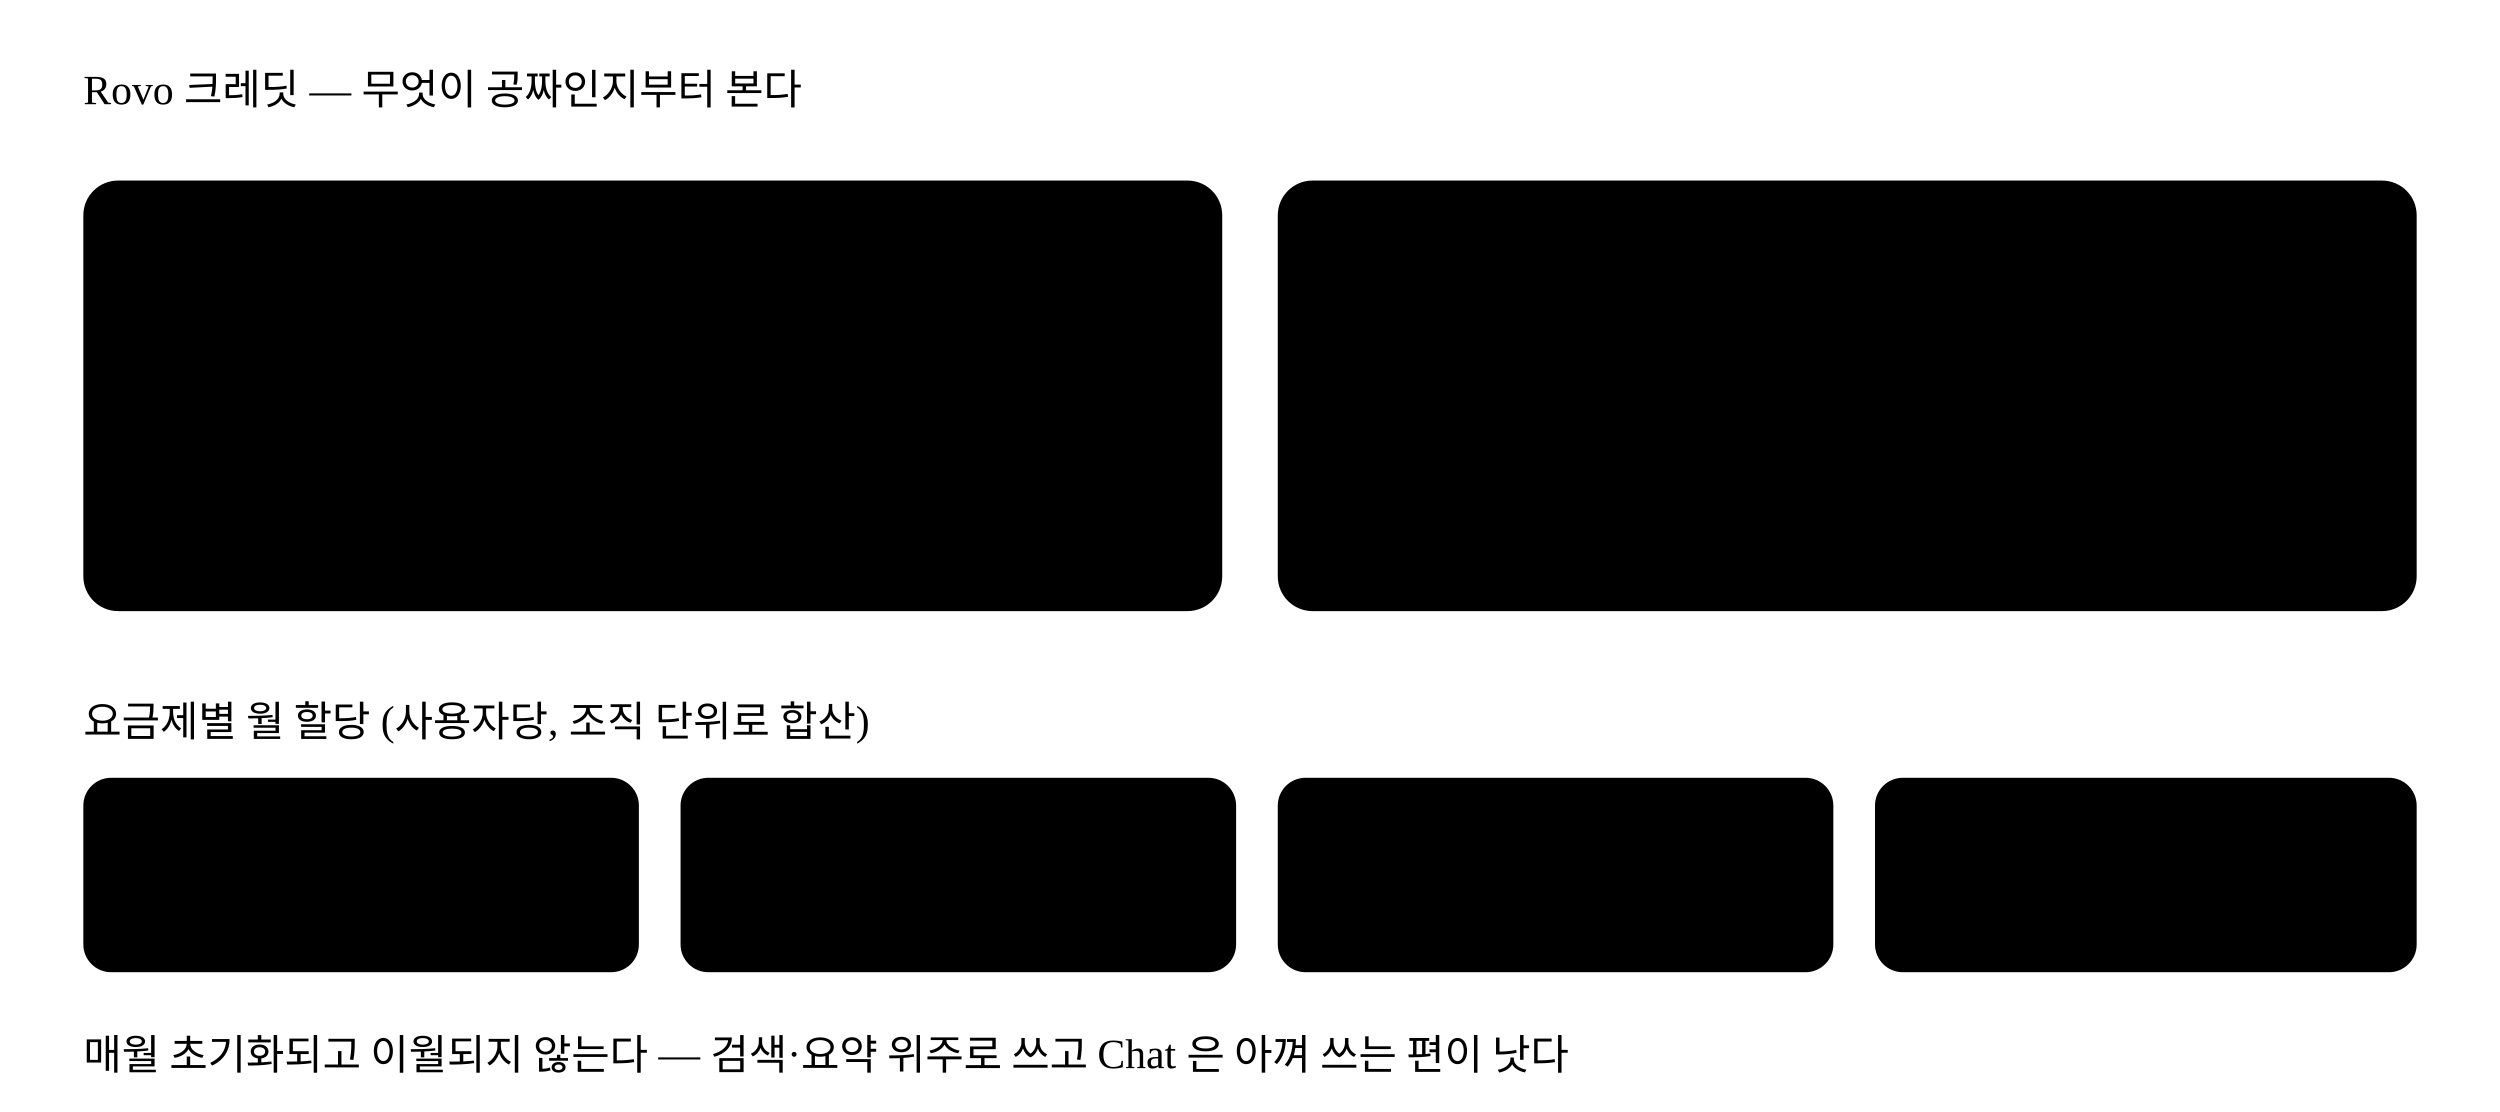
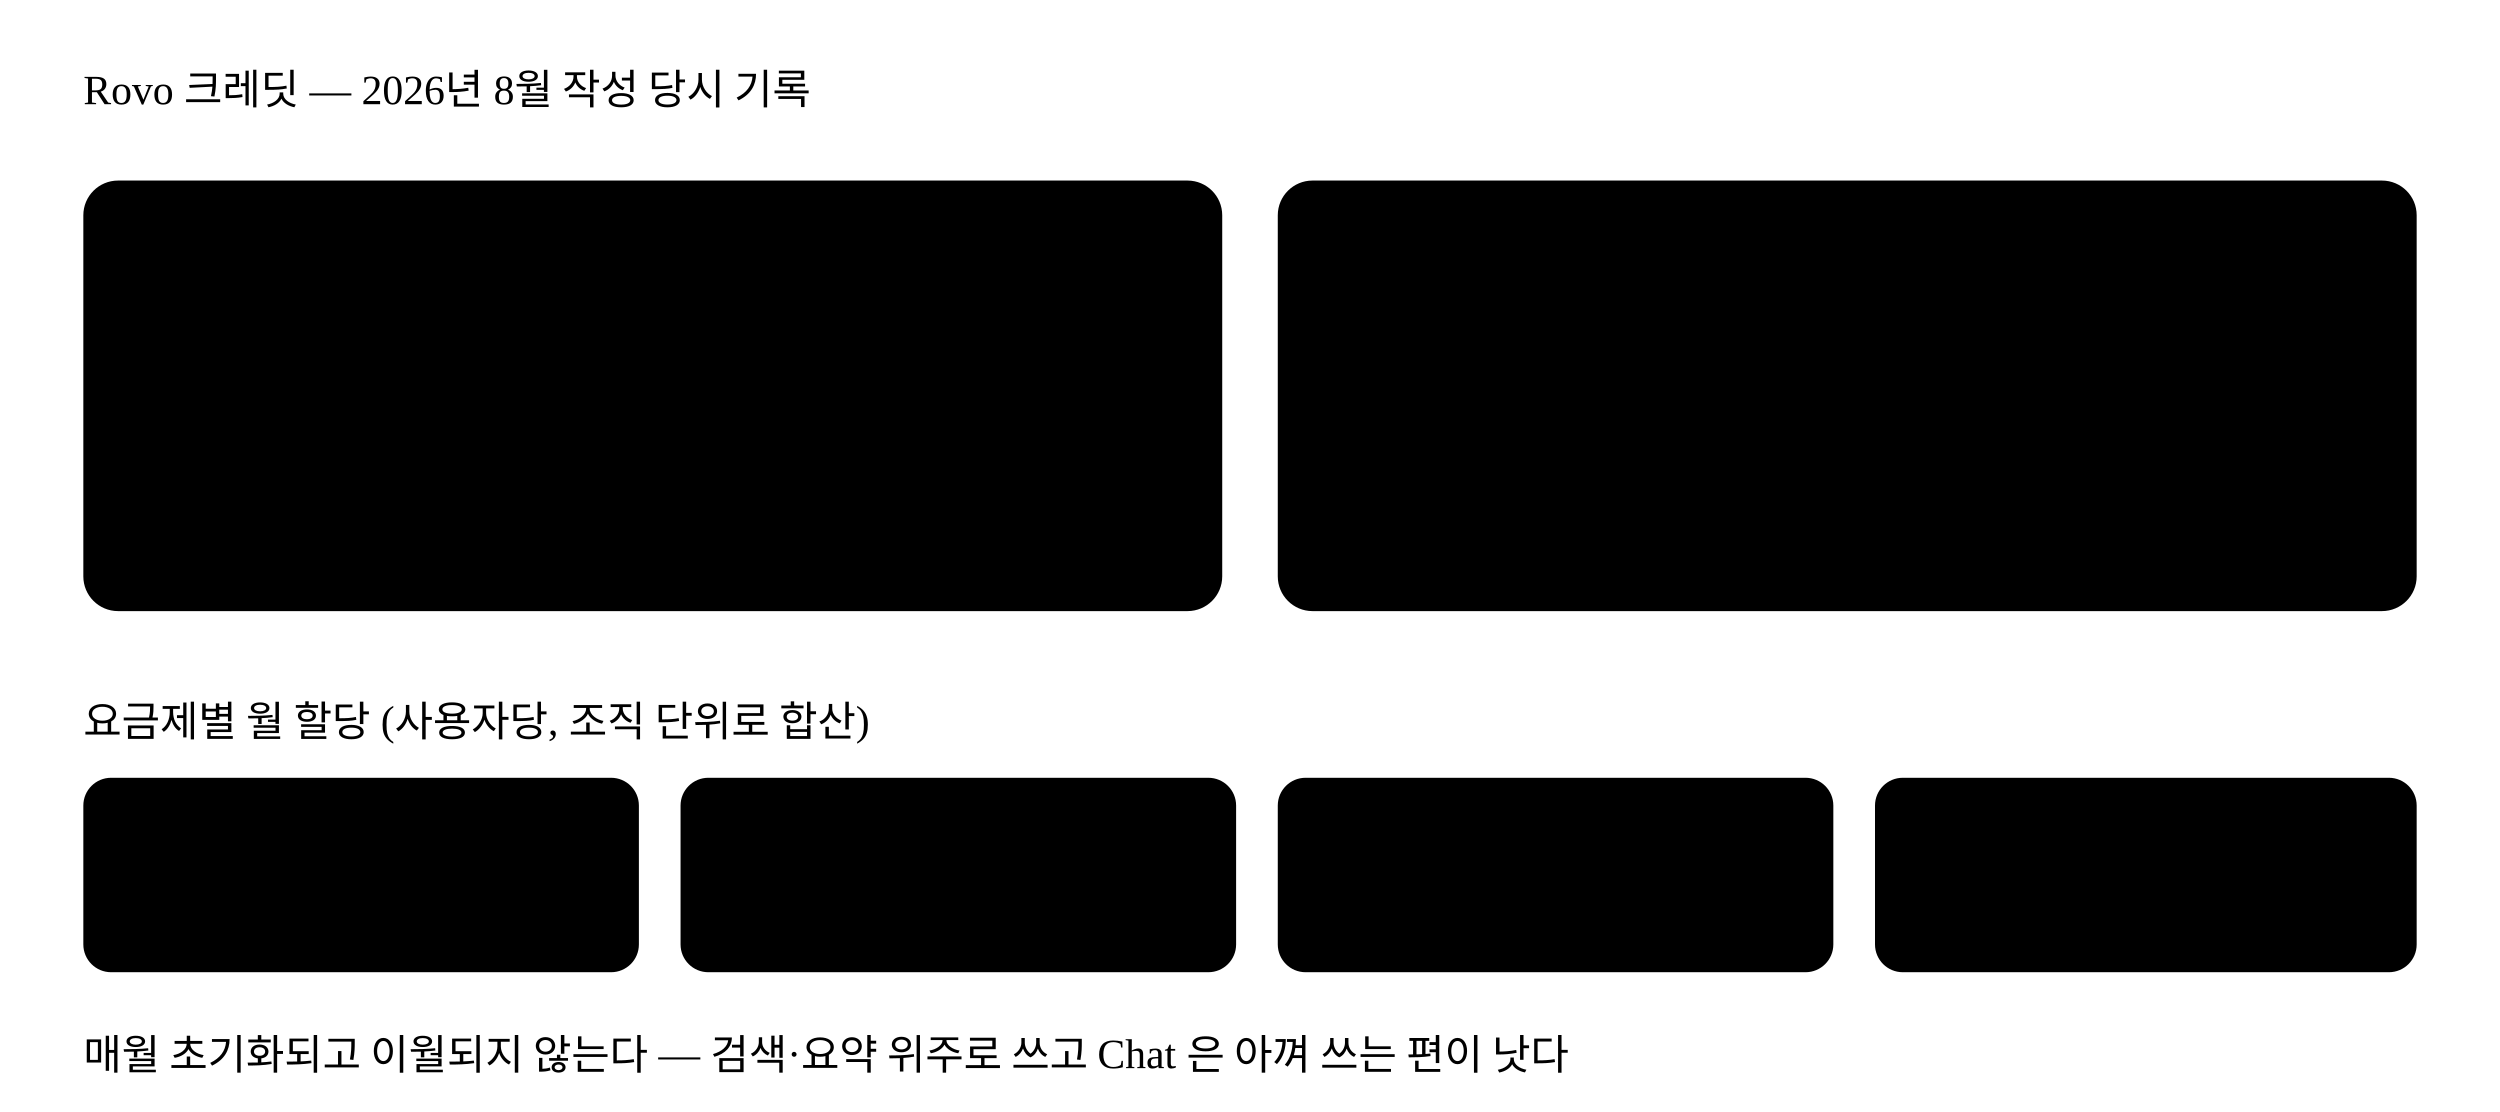
<svg xmlns="http://www.w3.org/2000/svg" viewBox="0 0 720 320" role="img" aria-label="Rovo 크레딧이 무료 기능과 소모 기능으로 나뉘고 요금제별 월 할당량이 다른 구조">
-   <text class="dg-h" x="24" y="30">Rovo 크레딧 — 무엇이 공짜인지부터 본다</text>
+   <text class="dg-h" x="24" y="30">Rovo 크레딧 — 2026년 8월 작성 당시 기록</text>
  <rect class="dg-out" x="24" y="52" width="328" height="124" rx="10" />
  <text class="dg-t" x="44" y="78">크레딧을 쓰지 않는다</text>
  <text class="dg-v" x="44" y="102">Rovo Search — 통합 검색</text>
  <text class="dg-v" x="44" y="124">요약 — 긴 댓글 스레드 정리</text>
  <text class="dg-v" x="44" y="146">용어 정의 · 차트 인사이트</text>
  <text class="dg-s" x="44" y="166">여기부터 쓰면 부담이 없다</text>
  <rect class="dg-warn" x="368" y="52" width="328" height="124" rx="10" />
  <text class="dg-t" x="388" y="78">크레딧을 쓴다</text>
  <text class="dg-v" x="388" y="102">Rovo Chat 단답 — 10</text>
  <text class="dg-v" x="388" y="124">Rovo Agent 실행 — 10</text>
  <text class="dg-k" x="388" y="146">Deep Research — 100</text>
  <text class="dg-s" x="388" y="166">100 은 Standard 한 달치를 넘는다</text>
  <text class="dg-t" x="24" y="212">요금제별 월 할당 (사용자당, 조직 단위로 합산)</text>
  <rect class="dg-item" x="24" y="224" width="160" height="56" rx="8" />
  <text class="dg-k" x="44" y="248">Free</text>
  <text class="dg-s" x="44" y="268">크레딧 없음</text>
  <rect class="dg-row" x="196" y="224" width="160" height="56" rx="8" />
  <text class="dg-k" x="216" y="248">Standard</text>
  <text class="dg-v" x="216" y="268">25</text>
  <rect class="dg-row" x="368" y="224" width="160" height="56" rx="8" />
  <text class="dg-k" x="388" y="248">Premium</text>
  <text class="dg-v" x="388" y="268">70</text>
  <rect class="dg-lead" x="540" y="224" width="156" height="56" rx="8" />
  <text class="dg-k" x="560" y="248">Enterprise</text>
  <text class="dg-v" x="560" y="268">150</text>
  <text class="dg-s" x="24" y="308">매월 초기화되고 이월되지 않는다 — 검색·요약 위주로 쓰고 Chat 은 아껴 쓰는 편이 낫다</text>
</svg>
